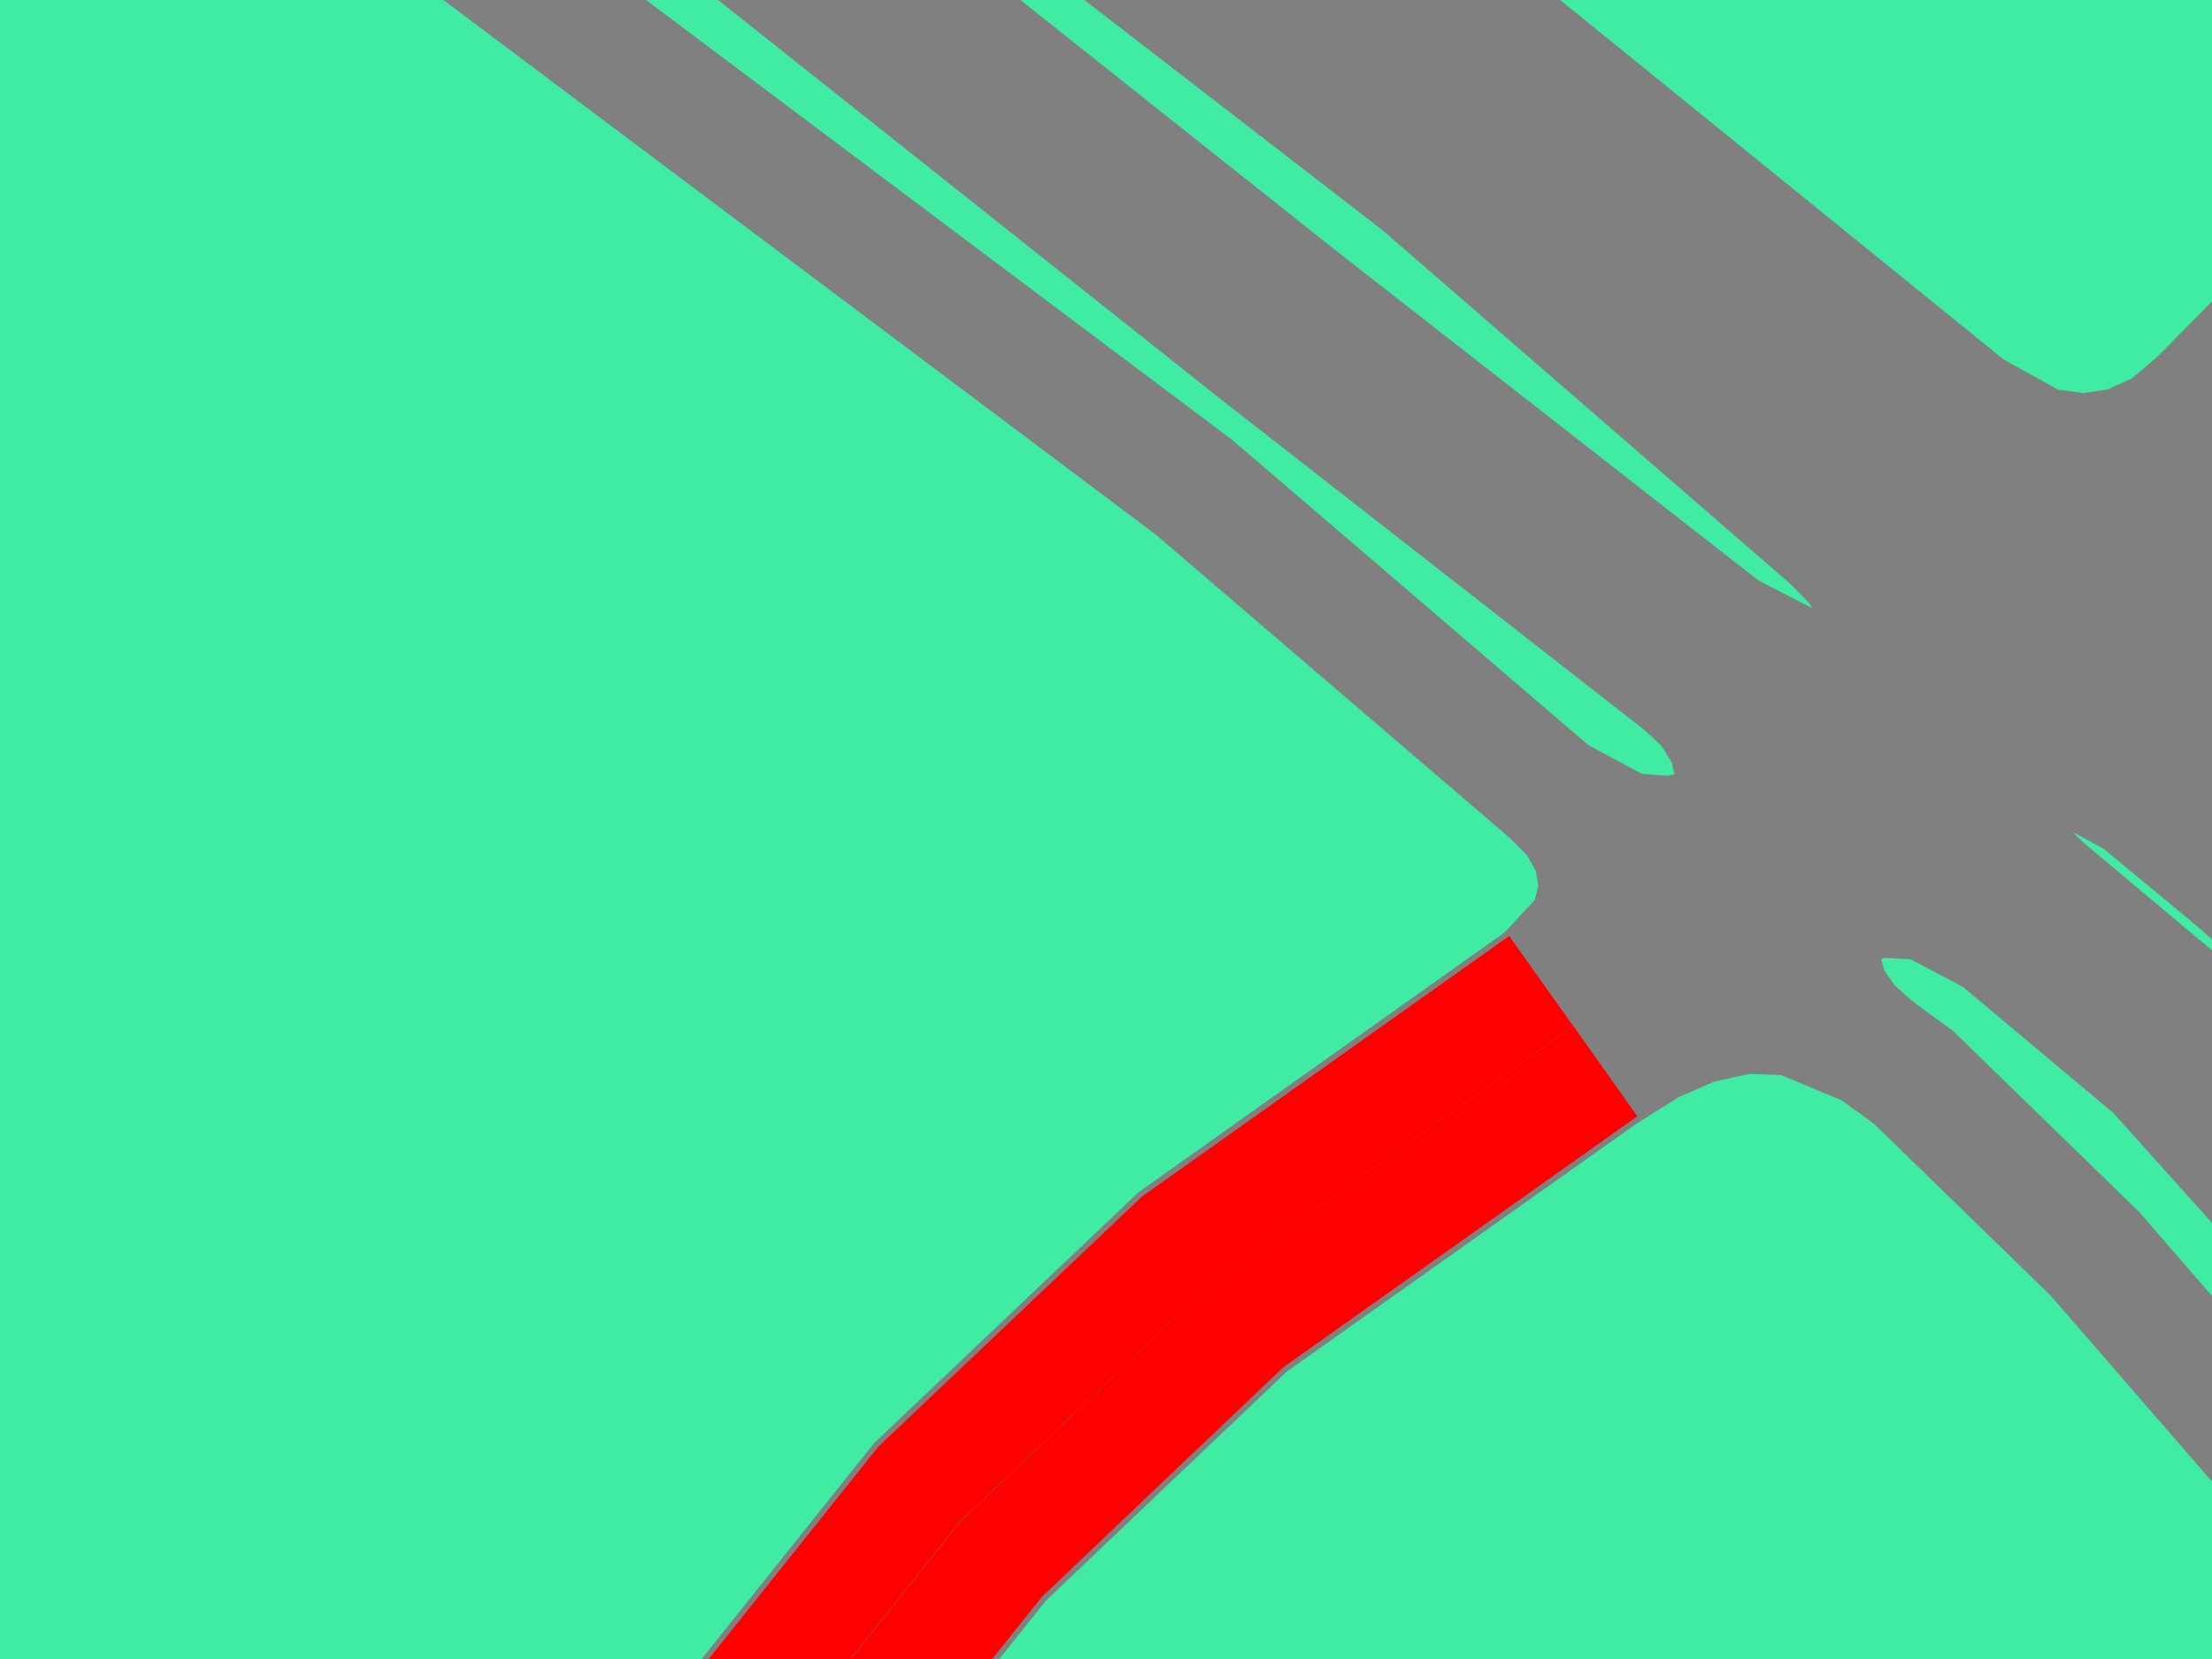
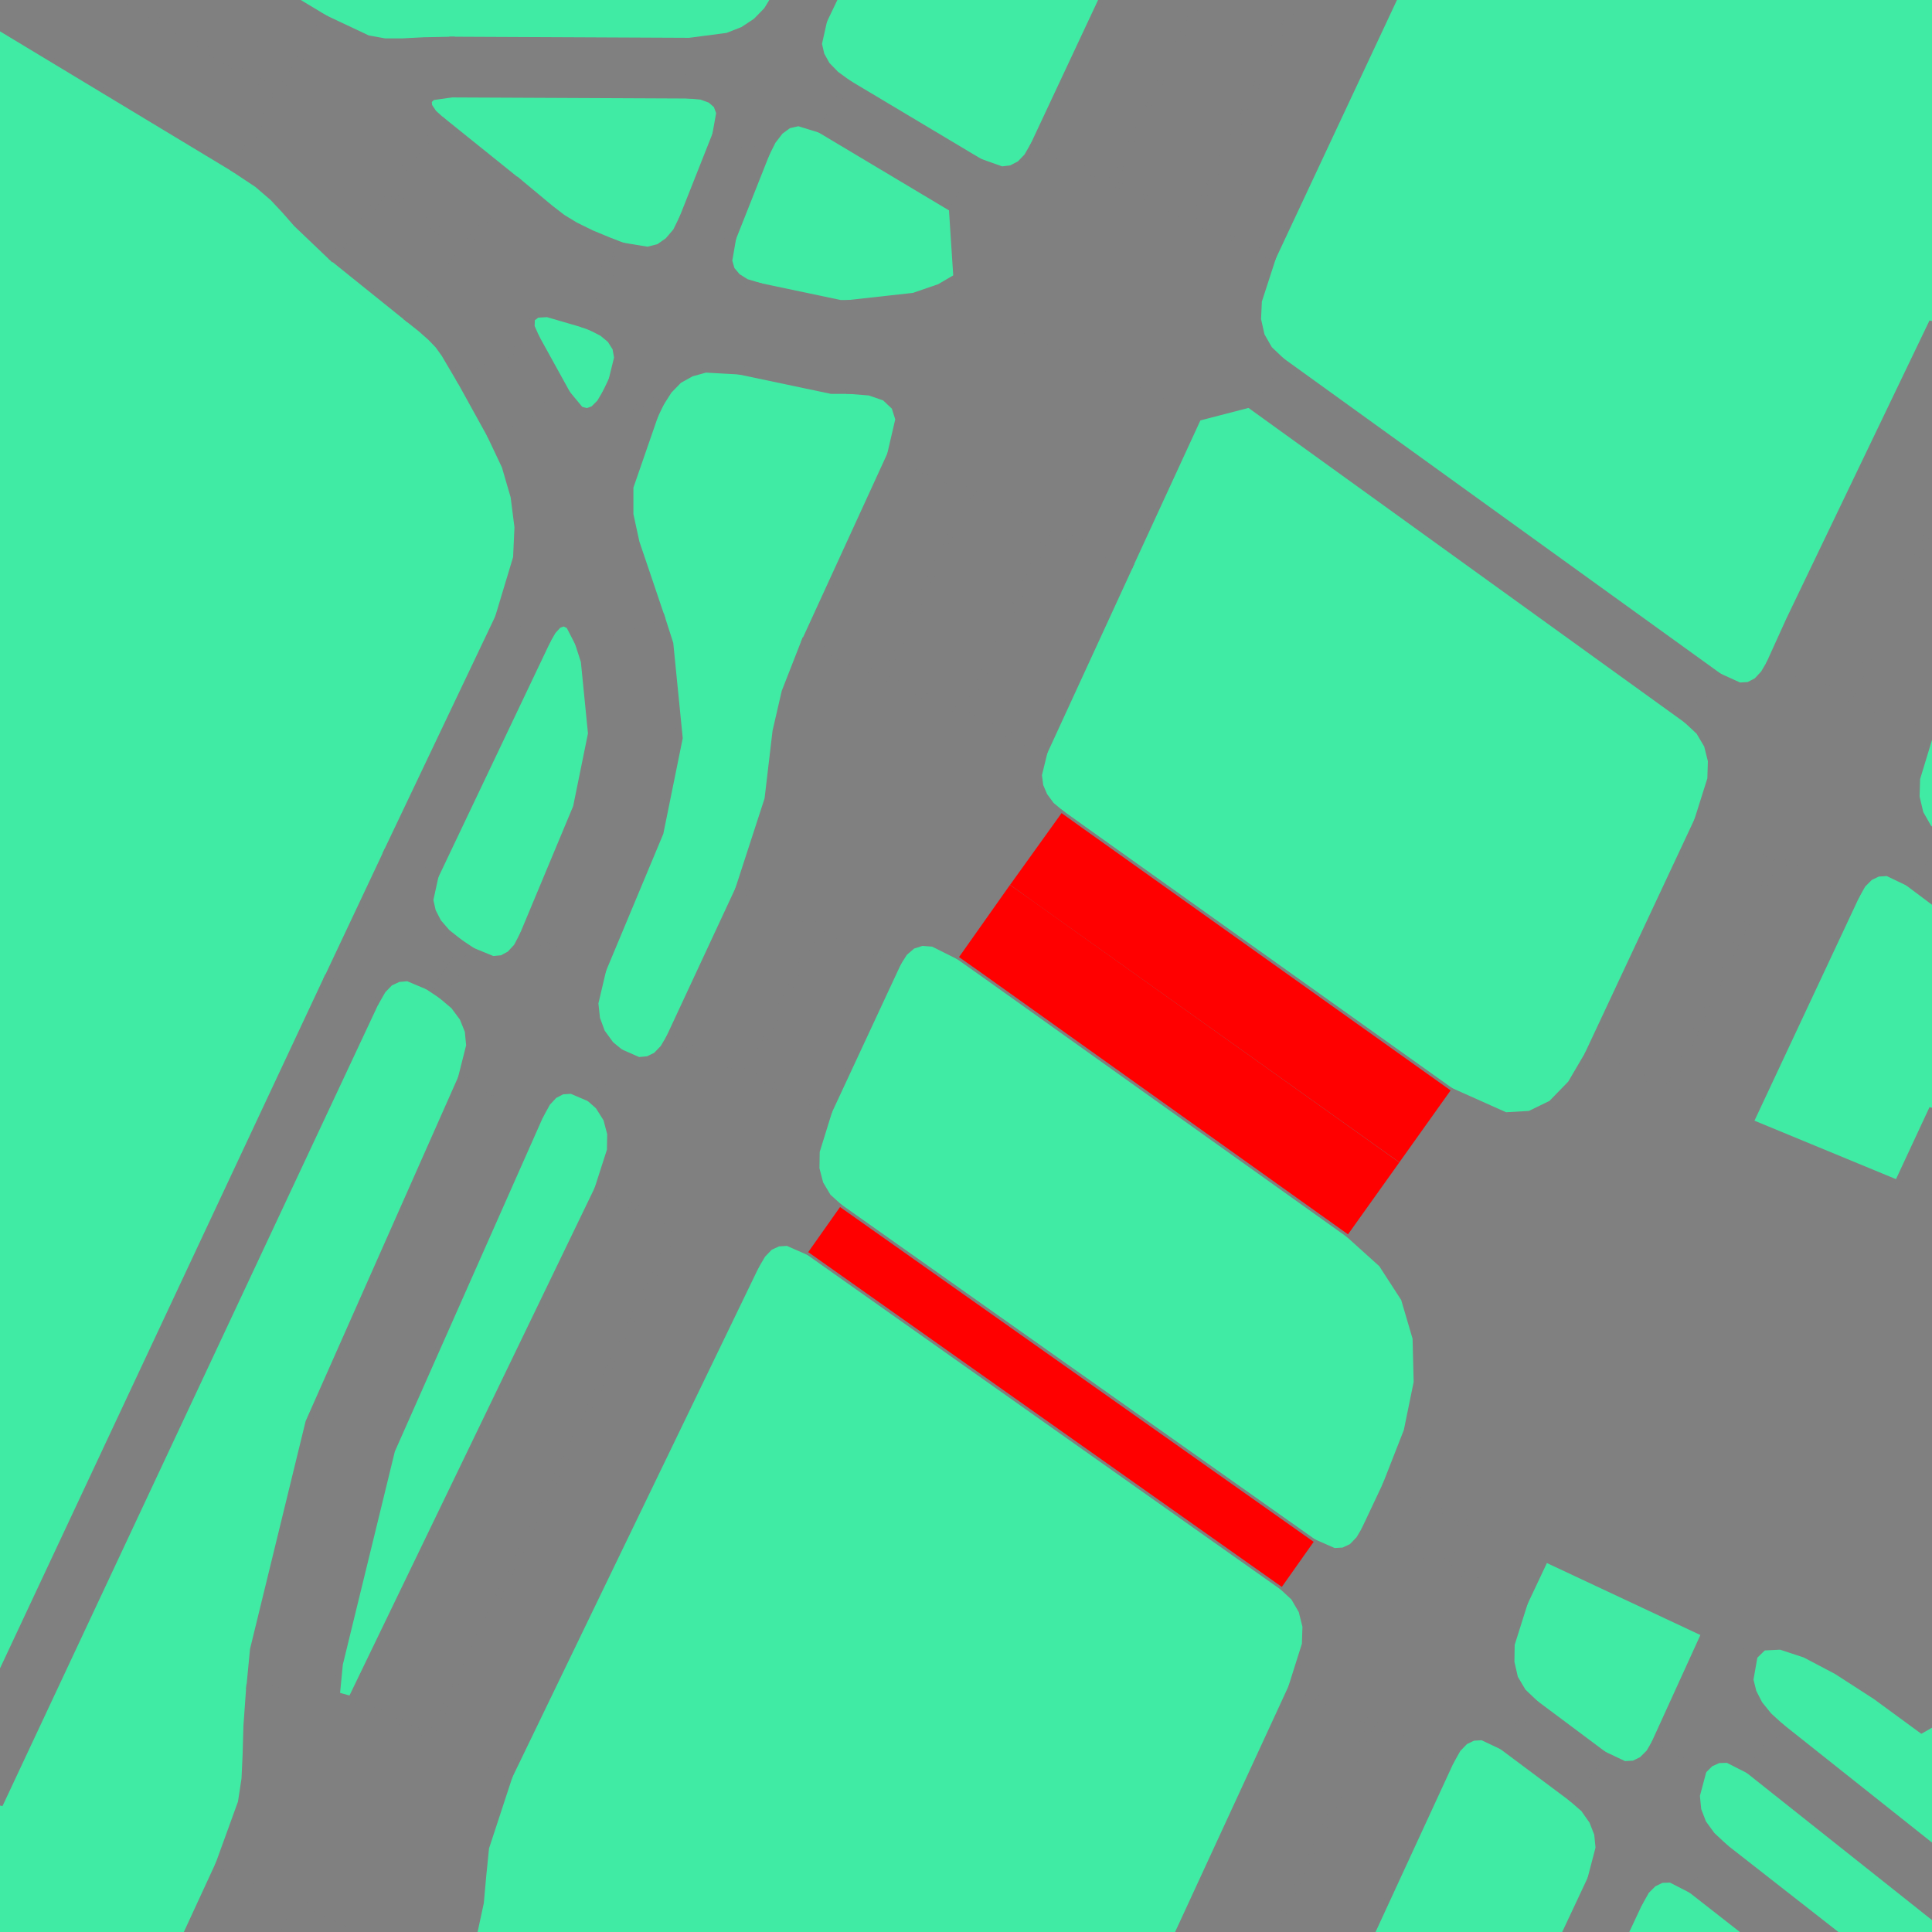
- <svg xmlns="http://www.w3.org/2000/svg" viewBox="425 -540 40 30">
+ <svg xmlns="http://www.w3.org/2000/svg" viewBox="280 -670 70 70">
  <defs>
    <marker id="arrow" markerWidth="10" markerHeight="10" refX="8" refY="3" orient="auto">
      <path d="M 0,0 L 0,6 L 9,3 z" fill="black" />
    </marker>
  </defs>
-   <rect x="425" y="-540" width="40" height="30" fill="#40eba4" />
-   <path d="M 464.034,-533.43 L 465.0,-532.474 L 465.0,-534.406 L 464.034,-533.43 Z" fill="grey" stroke="grey" stroke-width="0.2" />
-   <path d="M 448.207,-515.276 L 454.608,-519.814 L 453.452,-521.446 L 446.933,-516.824 L 442.361,-512.478 L 440.382,-510.0 L 442.942,-510.0 L 443.839,-511.122 L 448.207,-515.276 Z" fill="grey" stroke="grey" stroke-width="0.2" />
-   <path d="M 457.245,-524.416 L 457.095,-524.286 L 458.405,-522.774 L 458.555,-522.904 L 457.245,-524.416 Z" fill="grey" stroke="grey" stroke-width="0.2" />
-   <path d="M 459.957,-527.013 L 460.097,-527.153 L 458.683,-528.567 L 458.543,-528.427 L 459.957,-527.013 Z" fill="grey" stroke="grey" stroke-width="0.2" />
-   <path d="M 462.437,-529.483 L 462.577,-529.623 L 461.163,-531.037 L 461.023,-530.897 L 462.437,-529.483 Z" fill="grey" stroke="grey" stroke-width="0.2" />
-   <path d="M 463.069,-524.758 L 464.759,-523.358 L 465.0,-523.648 L 465.0,-527.089 L 463.069,-524.758 Z" fill="grey" stroke="grey" stroke-width="0.2" />
-   <path d="M 450.009,-540.0 L 444.773,-540.0 L 450.056,-535.921 L 457.482,-529.481 L 459.578,-531.899 L 452.084,-538.399 L 450.009,-540.0 Z" fill="grey" stroke="grey" stroke-width="0.2" />
-   <path d="M 445.964,-530.41 L 452.369,-524.921 L 453.671,-526.439 L 447.216,-531.97 L 436.516,-540.0 L 433.184,-540.0 L 445.964,-530.41 Z" fill="grey" stroke="grey" stroke-width="0.2" />
-   <path d="M 462.152,-516.643 L 465.0,-513.361 L 465.0,-516.413 L 463.608,-518.017 L 460.246,-521.287 L 459.528,-521.809 L 458.352,-520.191 L 458.954,-519.753 L 462.152,-516.643 Z" fill="grey" stroke="grey" stroke-width="0.2" />
-   <path d="M 440.882,-513.838 L 437.816,-510.0 L 440.376,-510.0 L 442.358,-512.482 L 446.927,-516.816 L 453.449,-521.445 L 452.291,-523.075 L 445.653,-518.364 L 440.882,-513.838 Z" fill="grey" stroke="grey" stroke-width="0.2" />
-   <path d="M 457.045,-524.244 L 457.195,-524.374 L 455.885,-525.886 L 455.735,-525.756 L 457.045,-524.244 Z" fill="grey" stroke="grey" stroke-width="0.2" />
-   <path d="M 451.701,-538.523 L 459.89,-531.883 L 461.15,-533.437 L 453.054,-540.0 L 449.876,-540.0 L 451.701,-538.523 Z" fill="grey" stroke="grey" stroke-width="0.2" />
-   <path d="M 447.12,-532.873 L 454.785,-526.889 L 456.755,-529.411 L 449.1,-535.387 L 443.291,-540.0 L 438.146,-540.0 L 447.12,-532.873 Z" fill="grey" stroke="grey" stroke-width="0.2" />
-   <path d="M 460.069,-527.132 L 459.929,-526.982 L 461.391,-525.618 L 461.531,-525.768 L 460.069,-527.132 Z" fill="grey" stroke="grey" stroke-width="0.2" />
-   <path d="M 462.573,-529.627 L 462.433,-529.487 L 463.847,-528.073 L 463.987,-528.213 L 462.573,-529.627 Z" fill="grey" stroke="grey" stroke-width="0.2" />
-   <path d="M 465.0,-518.035 L 465.0,-522.685 L 462.588,-524.706 L 460.532,-522.254 L 463.285,-519.947 L 465.0,-518.035 Z" fill="grey" stroke="grey" stroke-width="0.2" />
-   <path d="M 459.22,-529.18 L 458.75,-528.94 L 458.27,-528.84 L 457.77,-528.89 L 456.76,-529.41 L 454.79,-526.89 L 455.12,-526.58 L 455.32,-526.26 L 455.4,-525.94 L 455.35,-525.62 L 454.87,-524.95 L 457.58,-522.01 L 458.09,-522.41 L 458.59,-522.67 L 459.09,-522.78 L 459.58,-522.75 L 460.53,-522.25 L 462.59,-524.7 L 462.27,-525.03 L 462.07,-525.35 L 461.99,-525.69 L 462.04,-526.03 L 462.5,-526.72 L 459.68,-529.56 L 459.22,-529.18 Z" fill="grey" stroke="grey" stroke-width="0.2" />
-   <path d="M 456.19,-526.24 L 455.67,-525.98 L 455.16,-525.87 L 454.66,-525.91 L 453.67,-526.44 L 452.37,-524.92 L 452.69,-524.6 L 452.87,-524.28 L 452.92,-523.97 L 452.84,-523.67 L 452.29,-523.08 L 454.61,-519.81 L 455.31,-520.25 L 455.98,-520.54 L 456.62,-520.68 L 457.23,-520.66 L 458.35,-520.19 L 459.53,-521.81 L 459.19,-522.11 L 458.98,-522.41 L 458.9,-522.72 L 458.94,-523.04 L 459.42,-523.71 L 456.71,-526.65 L 456.19,-526.24 Z" fill="grey" stroke="grey" stroke-width="0.2" />
-   <path d="M 462.19,-532.06 L 459.58,-531.9 L 457.48,-529.48 L 457.8,-529.15 L 458.0,-528.82 L 458.07,-528.48 L 458.02,-528.14 L 457.56,-527.44 L 460.38,-524.61 L 460.81,-524.97 L 461.26,-525.2 L 461.7,-525.29 L 462.15,-525.25 L 463.07,-524.75 L 465.0,-527.087 L 465.0,-529.25 L 462.19,-532.06 Z" fill="grey" stroke="grey" stroke-width="0.2" />
-   <path d="M 464.76,-523.36 L 465.0,-523.146 L 465.0,-523.649 L 464.76,-523.36 Z" fill="grey" stroke="grey" stroke-width="0.2" />
-   <path d="M 464.03,-533.43 L 463.6,-533.07 L 463.14,-532.86 L 462.67,-532.79 L 462.18,-532.86 L 461.15,-533.43 L 459.89,-531.88 L 460.22,-531.56 L 460.42,-531.24 L 460.5,-530.91 L 460.46,-530.57 L 460.0,-529.87 L 462.82,-527.05 L 463.27,-527.43 L 463.71,-527.69 L 464.13,-527.82 L 464.54,-527.83 L 465.0,-527.612 L 465.0,-532.472 L 464.03,-533.43 Z" fill="grey" stroke="grey" stroke-width="0.2" />
-   <path d="M 440.882,-513.838 L 437.816,-510.0 L 440.376,-510.0 L 442.358,-512.482 L 446.927,-516.816 L 453.449,-521.445 L 452.291,-523.075 L 445.653,-518.364 L 440.882,-513.838 Z" fill="red" stroke="red" stroke-width="0" />
-   <path d="M 448.207,-515.276 L 454.608,-519.814 L 453.452,-521.446 L 446.933,-516.824 L 442.361,-512.478 L 440.382,-510.0 L 442.942,-510.0 L 443.839,-511.122 L 448.207,-515.276 Z" fill="red" stroke="red" stroke-width="0" />
+   <rect x="280" y="-670" width="70" height="70" fill="#40eba4" />
+   <path d="M 296.753,-660.957 L 294.043,-663.137 L 292.037,-660.643 L 294.747,-658.463 L 296.753,-660.957 Z" fill="grey" stroke="grey" stroke-width="0.2" />
+   <path d="M 290.107,-666.62 L 284.505,-670.0 L 280.0,-670.0 L 280.0,-668.981 L 288.453,-663.88 L 290.107,-666.62 Z" fill="grey" stroke="grey" stroke-width="0.2" />
+   <path d="M 328.841,-625.277 L 330.699,-627.883 L 317.446,-637.335 L 316.593,-637.937 L 314.747,-635.323 L 315.594,-634.725 L 328.841,-625.277 Z" fill="grey" stroke="grey" stroke-width="0.2" />
+   <path d="M 349.84,-621.13 L 349.996,-621.013 L 350.0,-621.01 L 350.0,-621.343 L 349.84,-621.13 Z" fill="grey" stroke="grey" stroke-width="0.2" />
+   <path d="M 344.381,-638.909 L 340.501,-630.629 L 343.399,-629.271 L 347.279,-637.551 L 344.381,-638.909 Z" fill="grey" stroke="grey" stroke-width="0.2" />
+   <path d="M 341.481,-640.269 L 337.541,-631.859 L 340.439,-630.501 L 344.379,-638.911 L 341.481,-640.269 Z" fill="grey" stroke="grey" stroke-width="0.2" />
+   <path d="M 347.709,-646.195 L 347.031,-644.686 L 349.949,-643.374 L 350.0,-643.487 L 350.0,-650.961 L 347.709,-646.195 Z" fill="grey" stroke="grey" stroke-width="0.2" />
+   <path d="M 350.0,-650.953 L 350.0,-658.346 L 344.81,-647.537 L 344.113,-646.001 L 347.027,-644.679 L 347.71,-646.183 L 350.0,-650.953 Z" fill="grey" stroke="grey" stroke-width="0.2" />
+   <path d="M 290.803,-601.1 L 287.897,-602.44 L 286.771,-600.0 L 290.295,-600.0 L 290.803,-601.1 Z" fill="grey" stroke="grey" stroke-width="0.2" />
+   <path d="M 290.797,-601.1 L 290.29,-600.0 L 293.182,-600.0 L 290.797,-601.1 Z" fill="grey" stroke="grey" stroke-width="0.2" />
+   <path d="M 309.872,-669.257 L 310.228,-670.0 L 308.324,-670.0 L 309.872,-669.257 Z" fill="grey" stroke="grey" stroke-width="0.2" />
+   <path d="M 306.57,-661.362 L 307.77,-664.392 L 305.91,-665.128 L 304.71,-662.098 L 306.57,-661.362 Z" fill="grey" stroke="grey" stroke-width="0.2" />
+   <path d="M 348.273,-626.132 L 350.0,-625.329 L 350.0,-629.843 L 348.273,-626.132 Z" fill="grey" stroke="grey" stroke-width="0.2" />
+   <path d="M 297.095,-635.582 L 296.645,-635.882 L 295.535,-634.218 L 295.985,-633.918 L 297.095,-635.582 Z" fill="grey" stroke="grey" stroke-width="0.2" />
+   <path d="M 302.567,-631.814 L 302.347,-631.954 L 301.273,-630.266 L 301.493,-630.126 L 302.567,-631.814 Z" fill="grey" stroke="grey" stroke-width="0.2" />
+   <path d="M 327.597,-614.137 L 310.437,-626.267 L 309.283,-624.633 L 326.443,-612.503 L 327.597,-614.137 Z" fill="grey" stroke="grey" stroke-width="0.2" />
+   <path d="M 338.118,-606.441 L 335.628,-608.301 L 334.432,-606.699 L 336.922,-604.839 L 338.118,-606.441 Z" fill="grey" stroke="grey" stroke-width="0.2" />
+   <path d="M 339.435,-601.095 L 337.625,-601.945 L 336.712,-600.0 L 338.922,-600.0 L 339.435,-601.095 Z" fill="grey" stroke="grey" stroke-width="0.2" />
+   <path d="M 339.886,-606.707 L 339.796,-606.527 L 341.584,-605.633 L 341.674,-605.813 L 339.886,-606.707 Z" fill="grey" stroke="grey" stroke-width="0.2" />
+   <path d="M 303.742,-654.929 L 303.952,-655.369 L 302.148,-656.231 L 301.938,-655.791 L 303.742,-654.929 Z" fill="grey" stroke="grey" stroke-width="0.2" />
+   <path d="M 342.648,-612.942 L 342.578,-612.762 L 344.442,-612.038 L 344.512,-612.218 L 342.648,-612.942 Z" fill="grey" stroke="grey" stroke-width="0.2" />
+   <path d="M 347.466,-624.426 L 347.386,-624.246 L 349.214,-623.434 L 349.294,-623.614 L 347.466,-624.426 Z" fill="grey" stroke="grey" stroke-width="0.2" />
+   <path d="M 307.48,-659.656 L 306.82,-656.524 L 310.113,-655.83 L 310.75,-655.83 L 310.75,-659.03 L 310.447,-659.03 L 307.48,-659.656 Z" fill="grey" stroke="grey" stroke-width="0.2" />
+   <path d="M 300.561,-655.753 L 299.451,-657.763 L 296.649,-656.217 L 297.759,-654.207 L 300.561,-655.753 Z" fill="grey" stroke="grey" stroke-width="0.2" />
+   <path d="M 344.562,-607.433 L 343.318,-605.867 L 350.0,-600.559 L 350.0,-603.113 L 344.562,-607.433 Z" fill="grey" stroke="grey" stroke-width="0.2" />
+   <path d="M 307.151,-631.085 L 309.641,-636.435 L 306.739,-637.785 L 304.249,-632.435 L 307.151,-631.085 Z" fill="grey" stroke="grey" stroke-width="0.2" />
+   <path d="M 310.051,-629.735 L 312.541,-635.085 L 309.639,-636.435 L 307.149,-631.085 L 310.051,-629.735 Z" fill="grey" stroke="grey" stroke-width="0.2" />
+   <path d="M 295.601,-607.064 L 304.521,-625.534 L 301.639,-626.926 L 292.719,-608.456 L 295.601,-607.064 Z" fill="grey" stroke="grey" stroke-width="0.2" />
+   <path d="M 298.481,-605.664 L 307.411,-624.144 L 304.529,-625.536 L 295.599,-607.056 L 298.481,-605.664 Z" fill="grey" stroke="grey" stroke-width="0.2" />
+   <path d="M 333.103,-614.863 L 332.353,-613.273 L 335.247,-611.907 L 335.997,-613.497 L 333.103,-614.863 Z" fill="grey" stroke="grey" stroke-width="0.2" />
+   <path d="M 330.203,-616.223 L 329.453,-614.633 L 332.347,-613.267 L 333.097,-614.857 L 330.203,-616.223 Z" fill="grey" stroke="grey" stroke-width="0.2" />
+   <path d="M 312.054,-645.443 L 315.144,-652.183 L 312.236,-653.517 L 309.146,-646.777 L 312.054,-645.443 Z" fill="grey" stroke="grey" stroke-width="0.2" />
+   <path d="M 314.954,-644.111 L 318.054,-650.851 L 315.146,-652.189 L 312.046,-645.449 L 314.954,-644.111 Z" fill="grey" stroke="grey" stroke-width="0.2" />
+   <path d="M 317.864,-642.771 L 320.964,-649.511 L 318.056,-650.849 L 314.956,-644.109 L 317.864,-642.771 Z" fill="grey" stroke="grey" stroke-width="0.2" />
+   <path d="M 349.111,-638.01 L 350.0,-637.344 L 350.0,-639.197 L 349.111,-638.01 Z" fill="grey" stroke="grey" stroke-width="0.2" />
+   <path d="M 325.255,-655.329 L 341.115,-643.889 L 342.285,-645.511 L 326.425,-656.951 L 325.255,-655.329 Z" fill="grey" stroke="grey" stroke-width="0.2" />
+   <path d="M 309.717,-665.282 L 314.487,-662.432 L 315.513,-664.148 L 310.743,-666.998 L 309.717,-665.282 Z" fill="grey" stroke="grey" stroke-width="0.2" />
+   <path d="M 296.365,-666.57 L 304.965,-666.53 L 304.975,-668.53 L 296.375,-668.57 L 296.365,-666.57 Z" fill="grey" stroke="grey" stroke-width="0.2" />
+   <path d="M 295.793,-638.26 L 299.833,-646.75 L 298.027,-647.61 L 293.987,-639.12 L 295.793,-638.26 Z" fill="grey" stroke="grey" stroke-width="0.2" />
+   <path d="M 293.645,-633.716 L 291.835,-634.564 L 280.0,-609.316 L 280.0,-604.604 L 293.645,-633.716 Z" fill="grey" stroke="grey" stroke-width="0.2" />
+   <path d="M 301.404,-643.422 L 300.863,-640.762 L 298.924,-636.116 L 301.876,-634.884 L 303.937,-639.818 L 304.636,-643.258 L 304.295,-646.687 L 303.983,-647.659 L 300.937,-646.681 L 301.145,-646.033 L 301.404,-643.422 Z" fill="grey" stroke="grey" stroke-width="0.2" />
+   <path d="M 289.158,-610.238 L 289.027,-608.884 L 292.213,-608.576 L 292.322,-609.702 L 294.211,-617.442 L 299.613,-629.632 L 296.687,-630.928 L 291.169,-618.478 L 289.158,-610.238 Z" fill="grey" stroke="grey" stroke-width="0.2" />
+   <path d="M 301.129,-658.228 L 301.429,-658.118 L 302.531,-661.122 L 302.231,-661.232 L 301.129,-658.228 Z" fill="grey" stroke="grey" stroke-width="0.2" />
+   <path d="M 342.486,-603.098 L 341.254,-601.522 L 343.2,-600.0 L 346.447,-600.0 L 342.486,-603.098 Z" fill="grey" stroke="grey" stroke-width="0.2" />
+   <path d="M 294.037,-663.143 L 296.747,-660.963 L 298.753,-663.457 L 296.043,-665.637 L 294.037,-663.143 Z" fill="grey" stroke="grey" stroke-width="0.2" />
+   <path d="M 290.114,-666.62 L 291.766,-669.36 L 290.705,-670.0 L 284.509,-670.0 L 290.114,-666.62 Z" fill="grey" stroke="grey" stroke-width="0.2" />
+   <path d="M 317.431,-664.739 L 320.329,-663.381 L 323.43,-670.0 L 319.896,-670.0 L 317.431,-664.739 Z" fill="grey" stroke="grey" stroke-width="0.2" />
+   <path d="M 320.331,-663.379 L 323.229,-662.021 L 326.967,-670.0 L 323.433,-670.0 L 320.331,-663.379 Z" fill="grey" stroke="grey" stroke-width="0.2" />
+   <path d="M 323.231,-662.019 L 326.129,-660.661 L 330.504,-670.0 L 326.971,-670.0 L 323.231,-662.019 Z" fill="grey" stroke="grey" stroke-width="0.2" />
+   <path d="M 318.111,-658.644 L 318.201,-658.824 L 315.339,-660.256 L 315.249,-660.076 L 318.111,-658.644 Z" fill="grey" stroke="grey" stroke-width="0.2" />
+   <path d="M 321.026,-657.315 L 321.116,-657.505 L 318.224,-658.875 L 318.134,-658.685 L 321.026,-657.315 Z" fill="grey" stroke="grey" stroke-width="0.2" />
+   <path d="M 323.911,-655.934 L 324.001,-656.114 L 321.139,-657.546 L 321.049,-657.366 L 323.911,-655.934 Z" fill="grey" stroke="grey" stroke-width="0.2" />
+   <path d="M 318.463,-640.54 L 316.597,-637.94 L 317.449,-637.328 L 330.702,-627.887 L 332.558,-630.493 L 319.311,-639.932 L 318.463,-640.54 Z" fill="grey" stroke="grey" stroke-width="0.2" />
+   <path d="M 332.603,-606.23 L 329.697,-607.57 L 326.205,-600.0 L 329.729,-600.0 L 332.603,-606.23 Z" fill="grey" stroke="grey" stroke-width="0.2" />
+   <path d="M 329.703,-607.57 L 326.797,-608.91 L 322.686,-600.0 L 326.211,-600.0 L 329.703,-607.57 Z" fill="grey" stroke="grey" stroke-width="0.2" />
+   <path d="M 304.48,-661.63 L 304.19,-661.29 L 303.86,-661.06 L 303.47,-660.96 L 302.55,-661.11 L 301.4,-658.13 L 301.81,-657.92 L 302.1,-657.68 L 302.29,-657.38 L 302.35,-657.04 L 302.15,-656.23 L 303.95,-655.37 L 304.25,-655.84 L 304.61,-656.21 L 305.06,-656.46 L 305.57,-656.6 L 306.82,-656.53 L 307.49,-659.66 L 307.05,-659.79 L 306.73,-659.99 L 306.52,-660.24 L 306.43,-660.55 L 306.57,-661.36 L 304.71,-662.1 L 304.48,-661.63 Z" fill="grey" stroke="grey" stroke-width="0.2" />
+   <path d="M 301.44,-661.56 L 300.85,-661.85 L 300.39,-662.13 L 299.95,-662.47 L 298.76,-663.46 L 294.75,-658.46 L 295.24,-658.07 L 295.59,-657.76 L 295.86,-657.48 L 296.09,-657.16 L 296.65,-656.21 L 299.45,-657.76 L 299.27,-658.17 L 299.28,-658.45 L 299.47,-658.59 L 299.83,-658.61 L 301.1,-658.24 L 302.26,-661.22 L 301.44,-661.56 Z" fill="grey" stroke="grey" stroke-width="0.2" />
+   <path d="M 295.36,-668.55 L 294.59,-668.51 L 293.94,-668.51 L 293.33,-668.62 L 291.76,-669.36 L 288.45,-663.88 L 289.31,-663.31 L 289.88,-662.82 L 290.31,-662.36 L 290.73,-661.88 L 292.03,-660.64 L 296.04,-665.63 L 295.72,-665.92 L 295.56,-666.16 L 295.54,-666.34 L 295.67,-666.47 L 296.37,-666.57 L 296.38,-668.57 L 295.36,-668.55 Z" fill="grey" stroke="grey" stroke-width="0.2" />
+   <path d="M 339.69,-606.31 L 341.49,-605.44 L 341.72,-605.83 L 341.98,-606.09 L 342.27,-606.22 L 342.59,-606.23 L 343.32,-605.86 L 344.56,-607.43 L 344.1,-607.85 L 343.76,-608.27 L 343.54,-608.7 L 343.43,-609.14 L 343.59,-610.05 L 341.75,-610.83 L 339.69,-606.31 Z" fill="grey" stroke="grey" stroke-width="0.2" />
+   <path d="M 291.84,-634.56 L 293.65,-633.71 L 293.88,-634.11 L 294.14,-634.38 L 294.44,-634.52 L 294.77,-634.55 L 295.53,-634.23 L 296.65,-635.88 L 296.21,-636.23 L 295.89,-636.6 L 295.69,-636.99 L 295.6,-637.39 L 295.79,-638.26 L 293.99,-639.12 L 291.84,-634.56 Z" fill="grey" stroke="grey" stroke-width="0.2" />
+   <path d="M 339.74,-606.51 L 339.48,-606.25 L 339.19,-606.11 L 338.86,-606.09 L 338.12,-606.44 L 336.92,-604.84 L 337.37,-604.45 L 337.68,-604.01 L 337.86,-603.55 L 337.91,-603.05 L 337.62,-601.94 L 339.44,-601.09 L 339.66,-601.48 L 339.92,-601.74 L 340.21,-601.88 L 340.53,-601.89 L 341.25,-601.52 L 342.49,-603.1 L 342.04,-603.52 L 341.72,-603.96 L 341.54,-604.43 L 341.49,-604.94 L 341.78,-606.03 L 339.97,-606.9 L 339.74,-606.51 Z" fill="grey" stroke="grey" stroke-width="0.2" />
+   <path d="M 304.02,-632.04 L 303.76,-631.77 L 303.47,-631.63 L 303.14,-631.6 L 302.39,-631.93 L 301.24,-630.29 L 301.67,-629.91 L 301.96,-629.45 L 302.1,-628.92 L 302.09,-628.33 L 301.64,-626.93 L 307.41,-624.14 L 307.64,-624.53 L 307.9,-624.8 L 308.2,-624.94 L 308.53,-624.96 L 309.28,-624.63 L 310.44,-626.26 L 310.01,-626.65 L 309.73,-627.12 L 309.59,-627.66 L 309.6,-628.28 L 310.05,-629.73 L 304.25,-632.43 L 304.02,-632.04 Z" fill="grey" stroke="grey" stroke-width="0.2" />
+   <path d="M 329.23,-614.24 L 328.97,-613.97 L 328.67,-613.83 L 328.34,-613.81 L 327.59,-614.14 L 326.44,-612.51 L 326.87,-612.11 L 327.15,-611.63 L 327.29,-611.07 L 327.27,-610.43 L 326.79,-608.91 L 332.61,-606.23 L 332.83,-606.62 L 333.09,-606.89 L 333.38,-607.03 L 333.7,-607.05 L 334.44,-606.7 L 335.63,-608.3 L 335.19,-608.72 L 334.9,-609.21 L 334.77,-609.78 L 334.78,-610.42 L 335.25,-611.91 L 329.46,-614.63 L 329.23,-614.24 Z" fill="grey" stroke="grey" stroke-width="0.2" />
+   <path d="M 308.42,-644.94 L 308.09,-643.51 L 307.8,-641.05 L 306.74,-637.79 L 312.54,-635.09 L 312.78,-635.47 L 313.07,-635.72 L 313.41,-635.83 L 313.8,-635.8 L 314.74,-635.33 L 318.46,-640.54 L 318.1,-640.84 L 317.85,-641.18 L 317.7,-641.53 L 317.65,-641.92 L 317.86,-642.78 L 309.14,-646.78 L 308.42,-644.94 Z" fill="grey" stroke="grey" stroke-width="0.2" />
+   <path d="M 315.4,-660.64 L 314.8,-660.06 L 314.03,-659.61 L 313.1,-659.29 L 310.75,-659.03 L 310.76,-655.83 L 311.5,-655.77 L 312.05,-655.58 L 312.4,-655.25 L 312.54,-654.81 L 312.24,-653.52 L 320.96,-649.51 L 324.54,-657.28 L 315.84,-661.34 L 315.4,-660.64 Z" fill="grey" stroke="grey" stroke-width="0.2" />
+   <path d="M 301.72,-655.42 L 301.49,-655.19 L 301.27,-655.11 L 301.04,-655.17 L 300.56,-655.75 L 297.76,-654.2 L 298.28,-653.1 L 298.6,-652.0 L 298.74,-650.9 L 298.69,-649.8 L 298.03,-647.61 L 299.83,-646.75 L 300.04,-647.12 L 300.24,-647.34 L 300.43,-647.41 L 300.61,-647.32 L 300.94,-646.68 L 303.98,-647.66 L 303.47,-649.17 L 303.07,-650.35 L 302.85,-651.36 L 302.85,-652.35 L 303.74,-654.92 L 301.94,-655.79 L 301.72,-655.42 Z" fill="grey" stroke="grey" stroke-width="0.2" />
+   <path d="M 297.43,-601.06 L 297.52,-602.06 L 297.62,-603.05 L 298.48,-605.67 L 292.72,-608.45 L 292.21,-608.59 L 289.02,-608.87 L 288.92,-607.47 L 288.89,-606.42 L 288.85,-605.55 L 288.72,-604.7 L 287.9,-602.44 L 293.187,-600.0 L 297.202,-600.0 L 297.43,-601.06 Z" fill="grey" stroke="grey" stroke-width="0.2" />
+   <path d="M 298.71,-635.71 L 298.46,-635.44 L 298.18,-635.29 L 297.86,-635.26 L 297.1,-635.57 L 295.98,-633.92 L 296.43,-633.54 L 296.75,-633.11 L 296.94,-632.64 L 296.99,-632.12 L 296.69,-630.93 L 299.62,-629.63 L 299.84,-630.03 L 300.09,-630.3 L 300.38,-630.45 L 300.7,-630.47 L 301.45,-630.15 L 302.6,-631.79 L 302.14,-632.17 L 301.82,-632.61 L 301.64,-633.1 L 301.58,-633.65 L 301.87,-634.88 L 298.92,-636.11 L 298.71,-635.71 Z" fill="grey" stroke="grey" stroke-width="0.2" />
+   <path d="M 307.77,-669.64 L 307.38,-669.24 L 306.91,-668.93 L 306.35,-668.71 L 304.97,-668.53 L 304.96,-666.53 L 305.4,-666.49 L 305.73,-666.37 L 305.95,-666.18 L 306.05,-665.91 L 305.91,-665.13 L 307.77,-664.4 L 308.01,-664.88 L 308.28,-665.23 L 308.58,-665.45 L 308.93,-665.53 L 309.71,-665.29 L 310.74,-667.0 L 310.3,-667.32 L 309.97,-667.66 L 309.77,-668.02 L 309.68,-668.41 L 309.87,-669.26 L 308.339,-670.0 L 307.99,-670.0 L 307.77,-669.64 Z" fill="grey" stroke="grey" stroke-width="0.2" />
+   <path d="M 317.2,-664.34 L 316.94,-664.07 L 316.63,-663.91 L 316.3,-663.87 L 315.51,-664.15 L 314.48,-662.43 L 314.71,-658.91 L 323.41,-654.85 L 325.26,-655.33 L 326.43,-656.95 L 326.0,-657.36 L 325.72,-657.85 L 325.59,-658.43 L 325.62,-659.09 L 326.13,-660.66 L 317.43,-664.74 L 317.2,-664.34 Z" fill="grey" stroke="grey" stroke-width="0.2" />
+   <path d="M 349.88,-640.03 L 349.59,-640.54 L 349.45,-641.13 L 349.47,-641.79 L 349.95,-643.37 L 344.12,-646.0 L 343.89,-645.61 L 343.64,-645.34 L 343.35,-645.19 L 343.03,-645.17 L 342.28,-645.51 L 341.11,-643.89 L 341.55,-643.48 L 341.84,-642.99 L 341.98,-642.43 L 341.96,-641.78 L 341.48,-640.26 L 347.28,-637.55 L 347.5,-637.94 L 347.76,-638.2 L 348.05,-638.34 L 348.38,-638.36 L 349.11,-638.01 L 350.0,-639.197 L 350.0,-639.913 L 349.88,-640.03 Z" fill="grey" stroke="grey" stroke-width="0.2" />
+   <path d="M 348.28,-626.13 L 346.22,-621.42 L 348.06,-620.66 L 348.27,-621.05 L 348.52,-621.32 L 348.79,-621.47 L 349.11,-621.48 L 349.83,-621.14 L 350.0,-621.363 L 350.0,-624.013 L 349.91,-624.4 L 350.0,-624.845 L 350.0,-625.332 L 348.28,-626.13 Z" fill="grey" stroke="grey" stroke-width="0.2" />
+   <path d="M 337.51,-631.79 L 336.9,-630.75 L 336.2,-630.03 L 335.42,-629.65 L 334.55,-629.6 L 332.56,-630.49 L 328.84,-625.28 L 330.05,-624.19 L 330.86,-622.94 L 331.28,-621.51 L 331.32,-619.92 L 330.96,-618.16 L 330.2,-616.22 L 343.55,-609.96 L 343.9,-610.3 L 344.51,-610.33 L 345.39,-610.04 L 346.53,-609.44 L 347.94,-608.53 L 349.62,-607.3 L 350.0,-607.517 L 350.0,-626.63 L 337.51,-631.79 Z" fill="grey" stroke="grey" stroke-width="0.2" />
+   <path d="M 318.463,-640.54 L 316.597,-637.94 L 317.449,-637.328 L 330.702,-627.887 L 332.558,-630.493 L 319.311,-639.932 L 318.463,-640.54 Z" fill="red" stroke="red" stroke-width="0" />
+   <path d="M 328.841,-625.277 L 330.699,-627.883 L 317.446,-637.335 L 316.593,-637.937 L 314.747,-635.323 L 315.594,-634.725 L 328.841,-625.277 Z" fill="red" stroke="red" stroke-width="0" />
+   <path d="M 327.597,-614.137 L 310.437,-626.267 L 309.283,-624.633 L 326.443,-612.503 L 327.597,-614.137 Z" fill="red" stroke="red" stroke-width="0" />
</svg>
